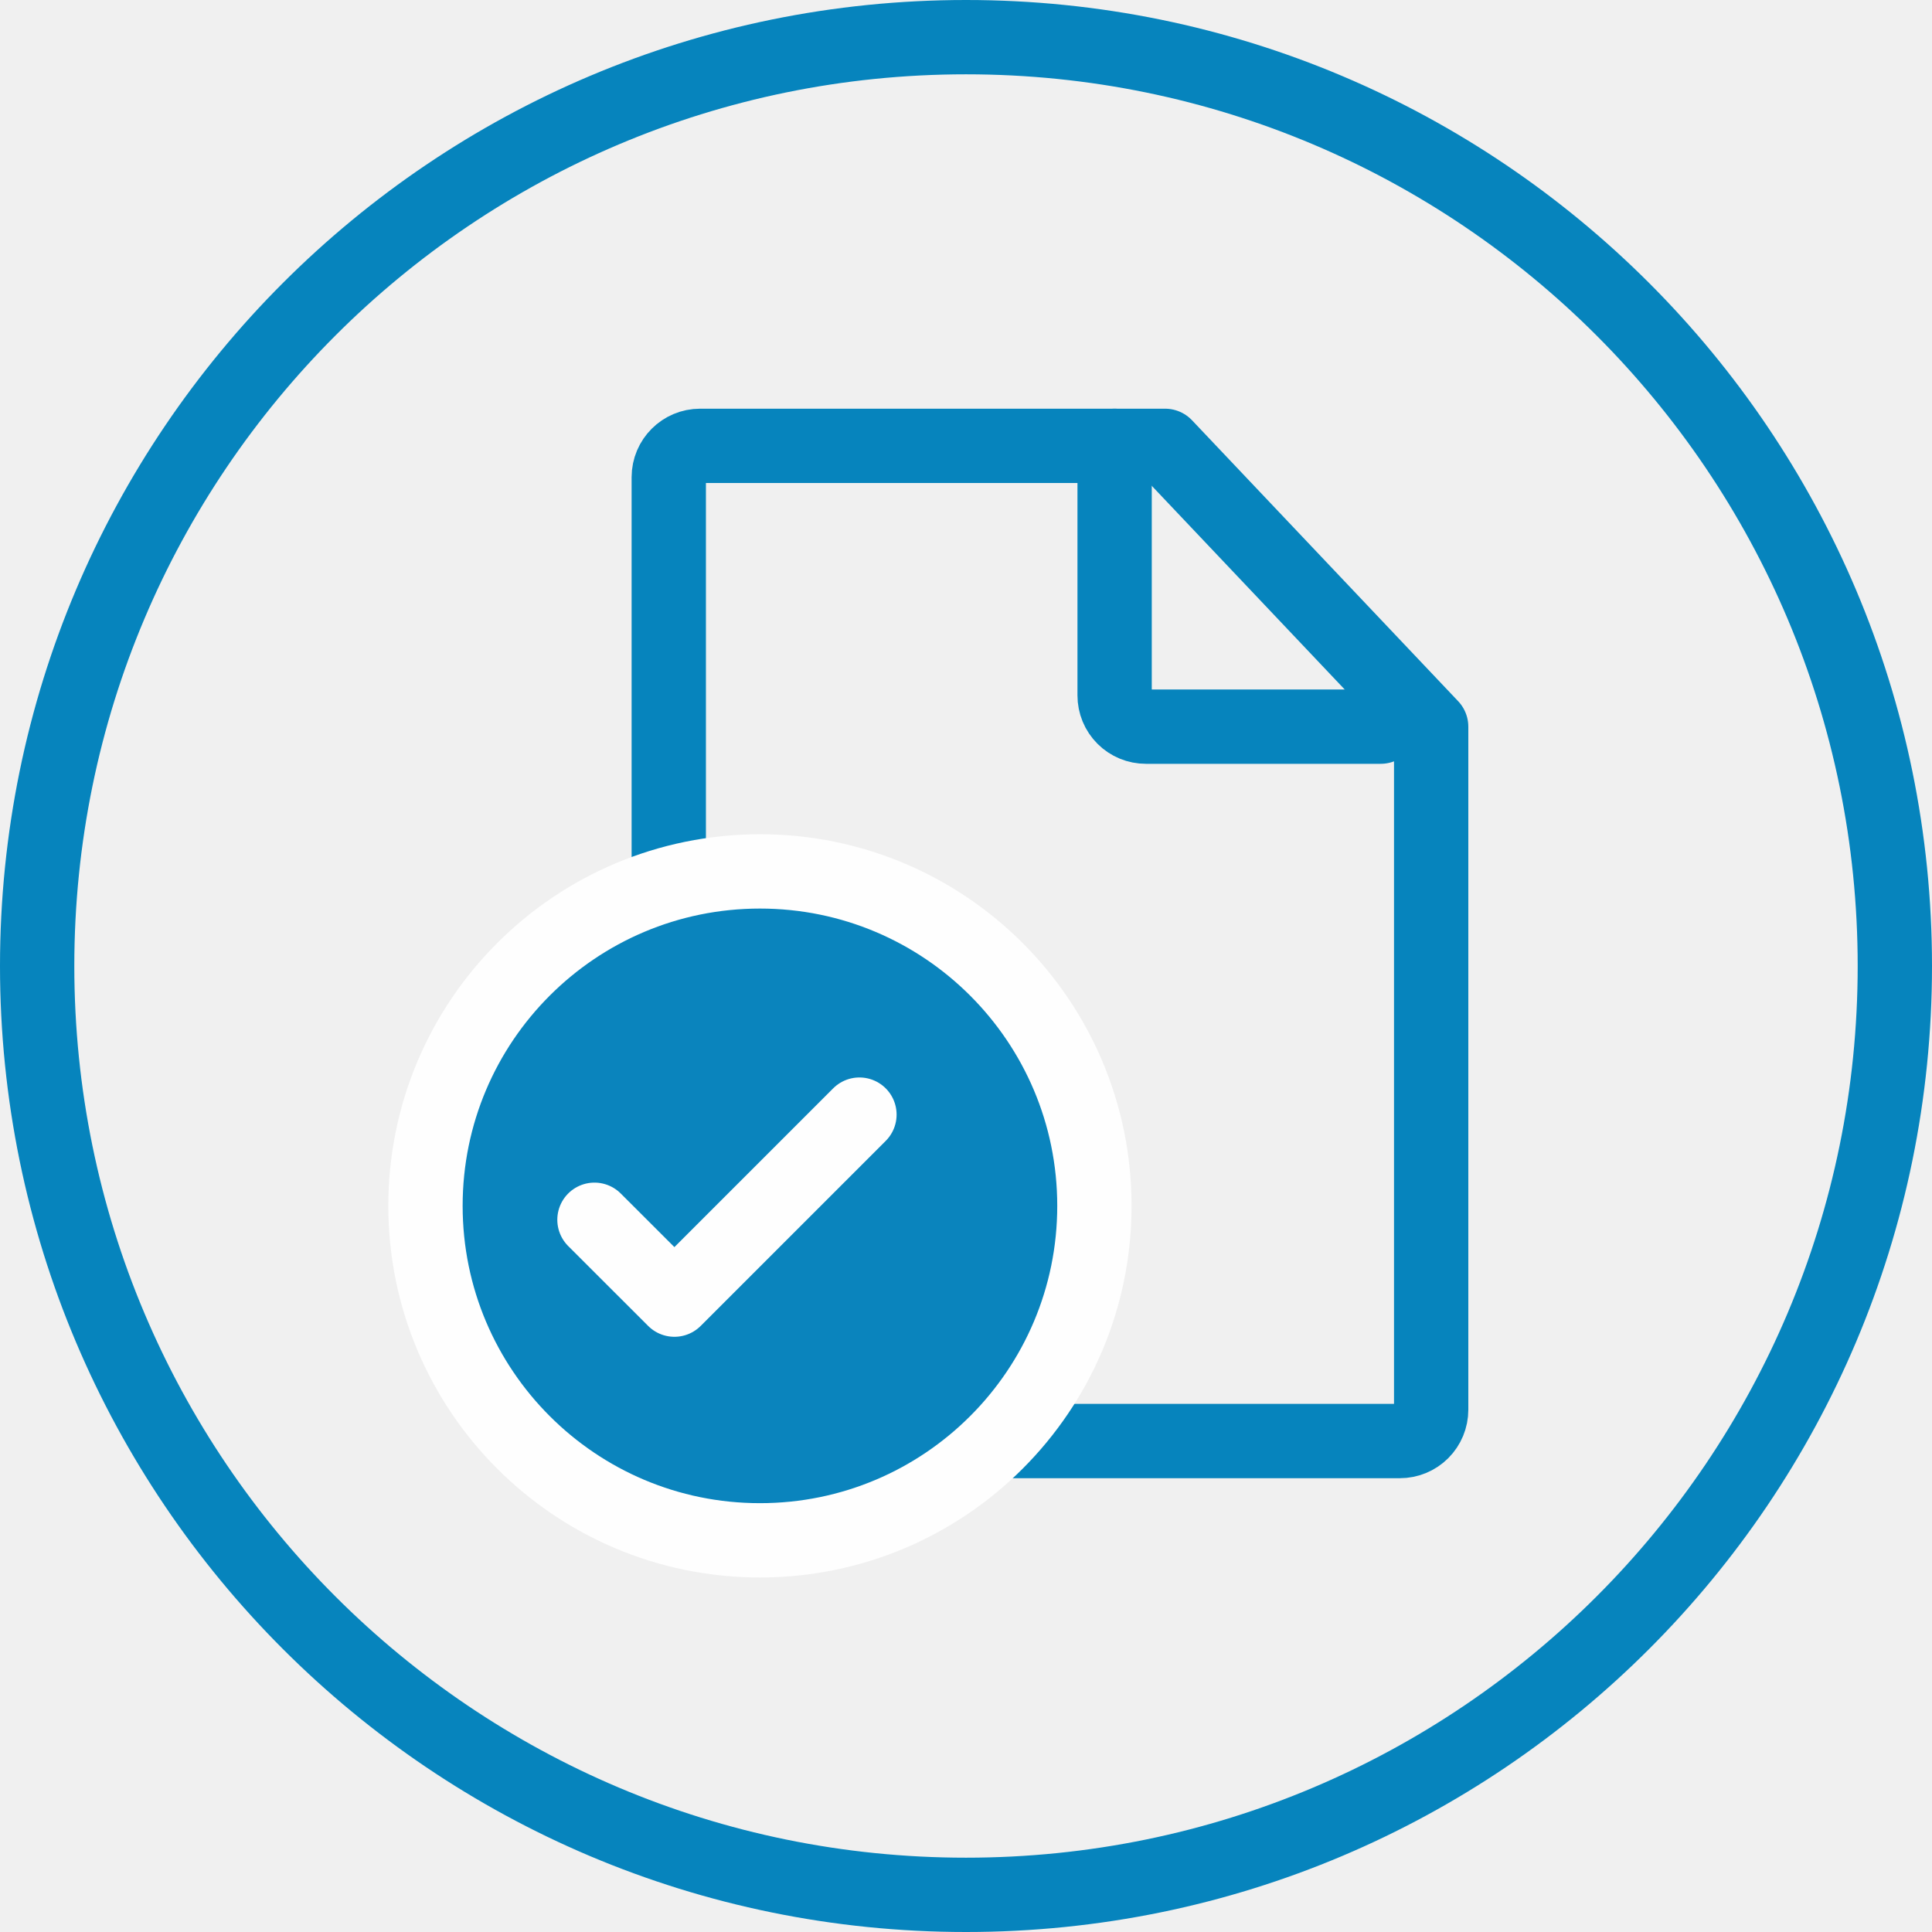
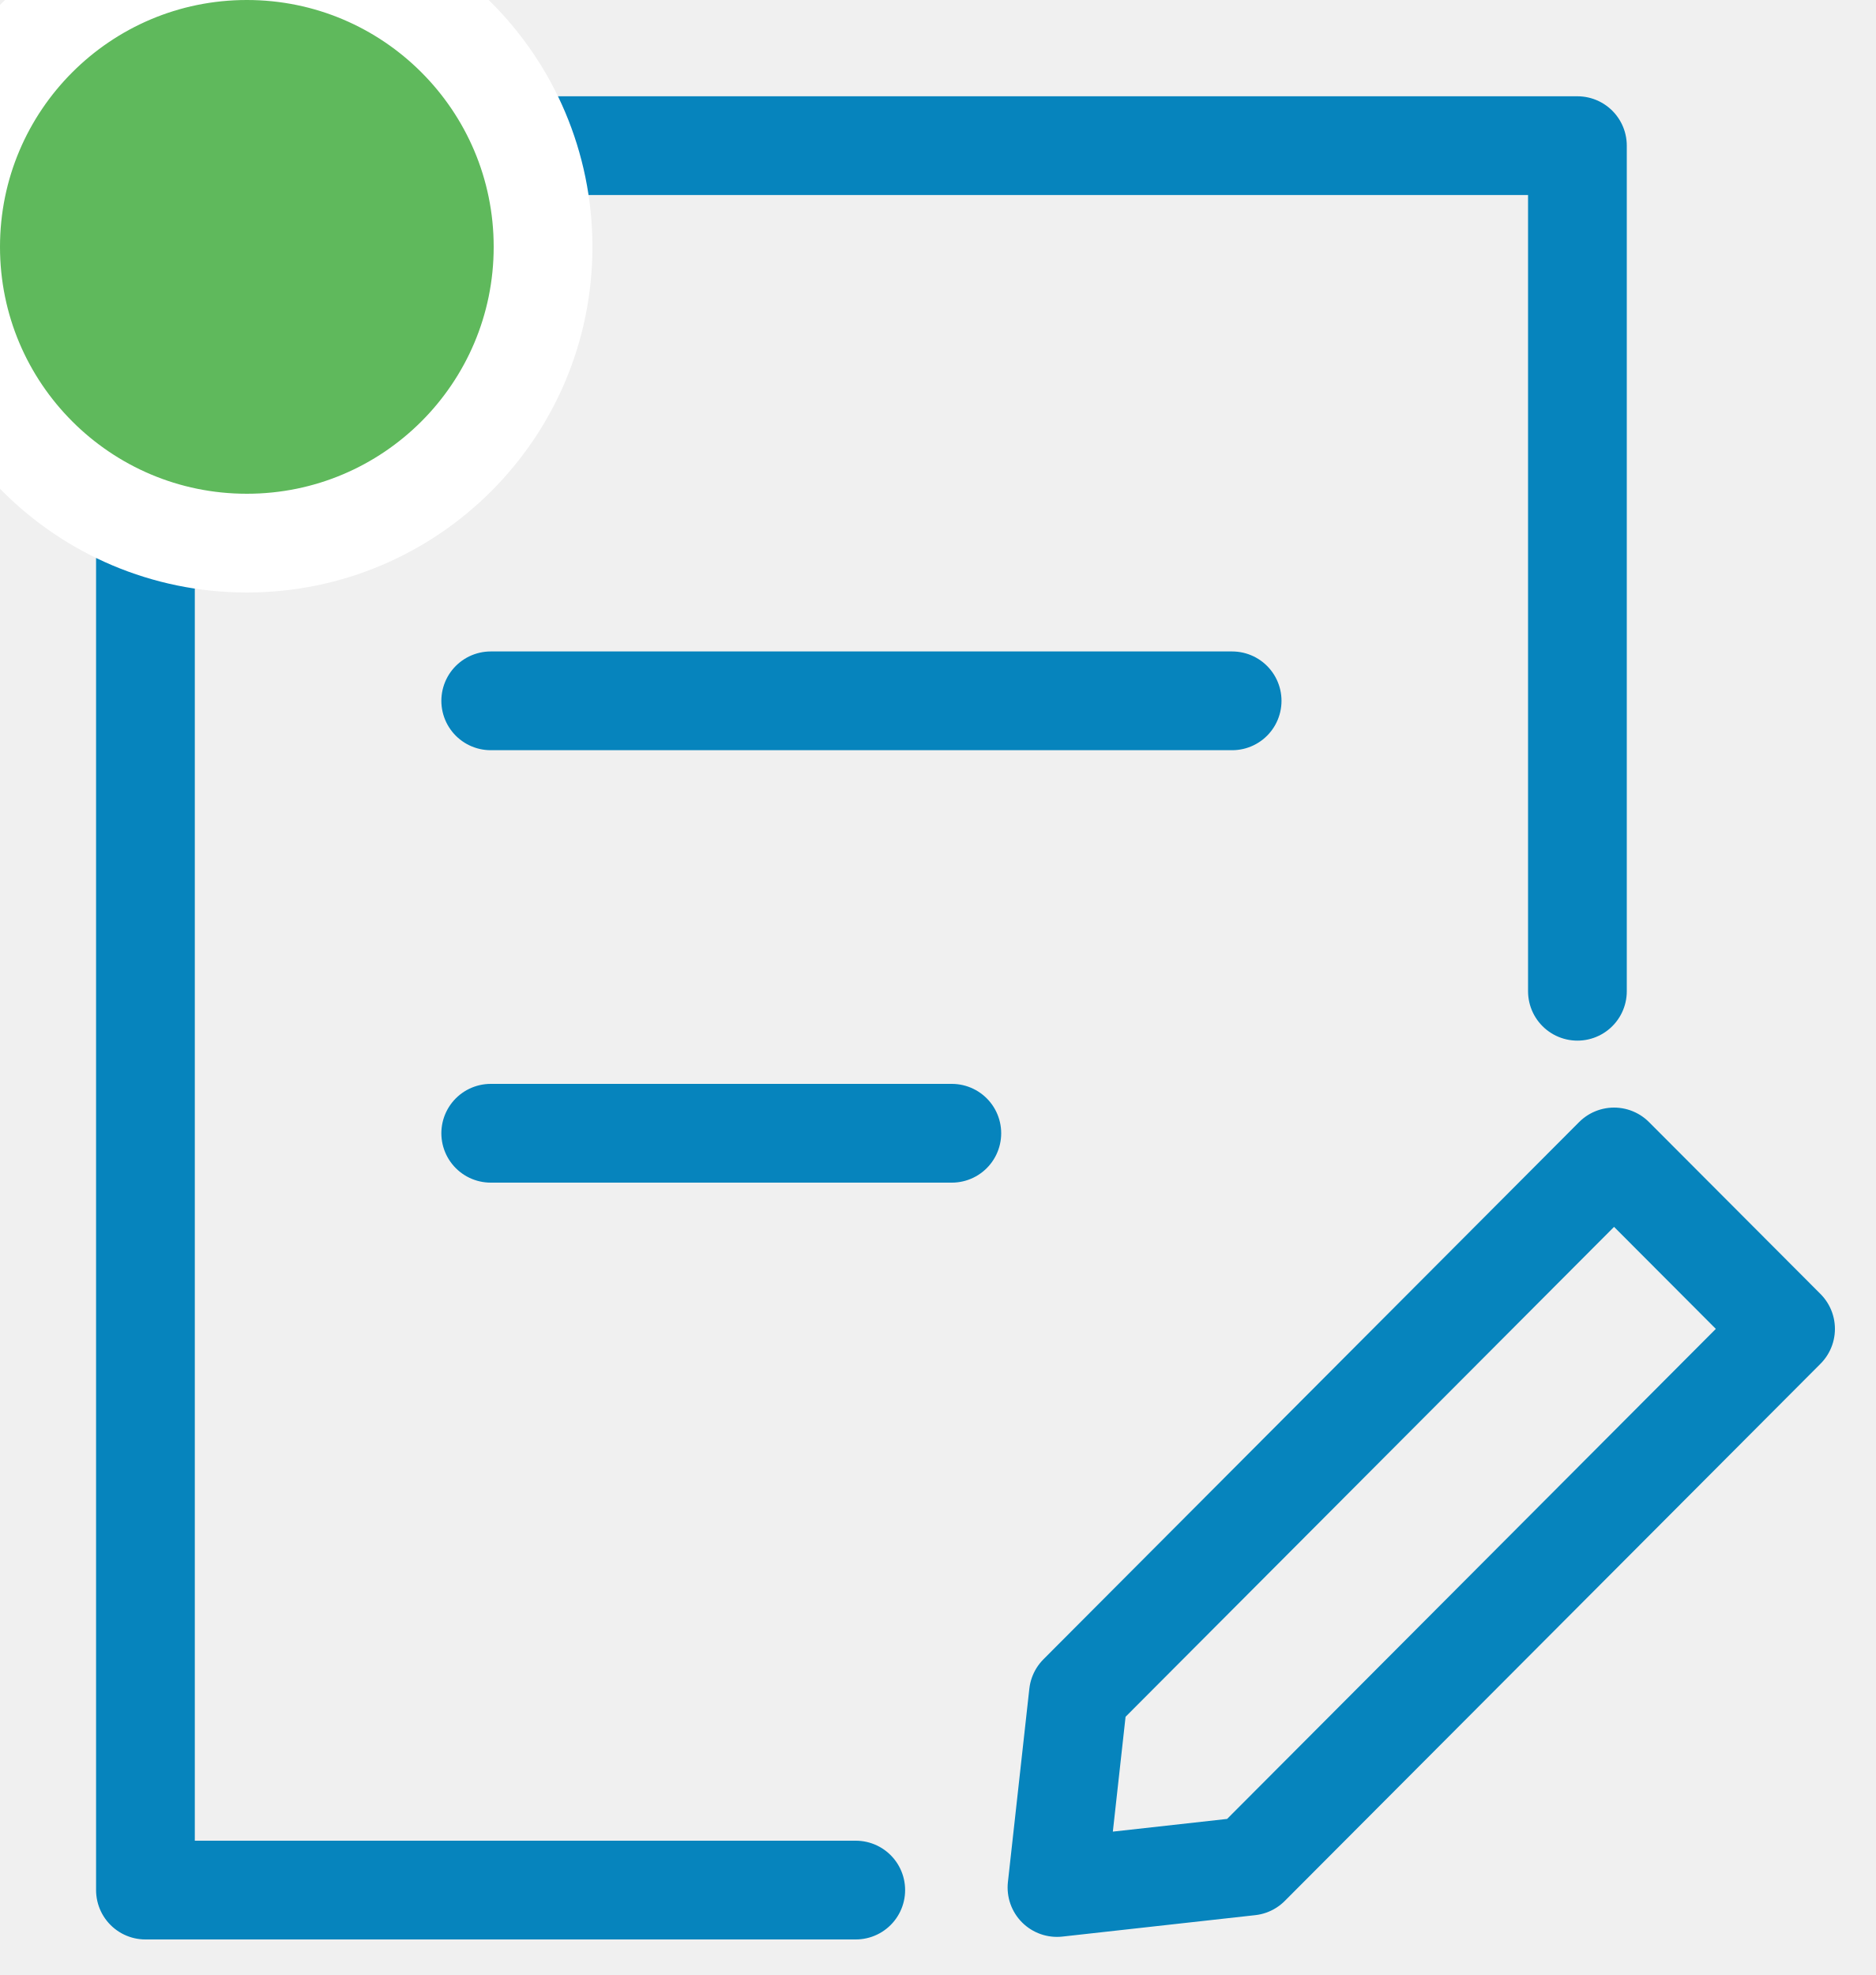
- <svg xmlns="http://www.w3.org/2000/svg" width="26" height="26" viewBox="0 0 26 26">
+ <svg xmlns="http://www.w3.org/2000/svg" width="19" height="20" viewBox="0 0 19 20">
  <g fill="none" fill-rule="evenodd">
-     <path stroke="#0684BD" stroke-linecap="round" stroke-linejoin="round" d="M15 6v3.358a.42.42 0 0 0 .421.421h3.16" />
-     <path stroke="#0684BD" stroke-linecap="round" stroke-linejoin="round" d="M19.26 18.972V9.78L15.679 6H9.422A.422.422 0 0 0 9 6.421v12.593c0 .209.17.379.38.379h9.458a.421.421 0 0 0 .422-.421z" />
-     <path fill="#0A84BD" d="M14.456 16.228a4.229 4.229 0 1 1-8.458 0 4.229 4.229 0 0 1 8.458 0" />
-     <path stroke="#FEFEFE" d="M14.728 16.228a4.501 4.501 0 1 1-9.002 0 4.501 4.501 0 0 1 9.002 0z" />
-     <path stroke="#FEFEFE" stroke-linecap="round" stroke-linejoin="round" d="M11.566 15l-2.49 2.49L8 16.415" />
-     <circle cx="13" cy="13" r="12.5" stroke="#0684BD" />
+     <g stroke="#0684BD" stroke-linecap="round" stroke-linejoin="round">
+       <path d="M8.667 19.14H1.473V1.475h14.503v8.563M4.97 7.097h7.509M4.97 11.476h4.67M16.347 11.716l1.737 1.741-5.426 5.44-1.953.217.217-1.958z" />
+     </g>
+     <rect width="6" height="6" x="-.5" y="-.5" fill="#5FB95C" stroke="#FFF" rx="3" />
  </g>
</svg>
